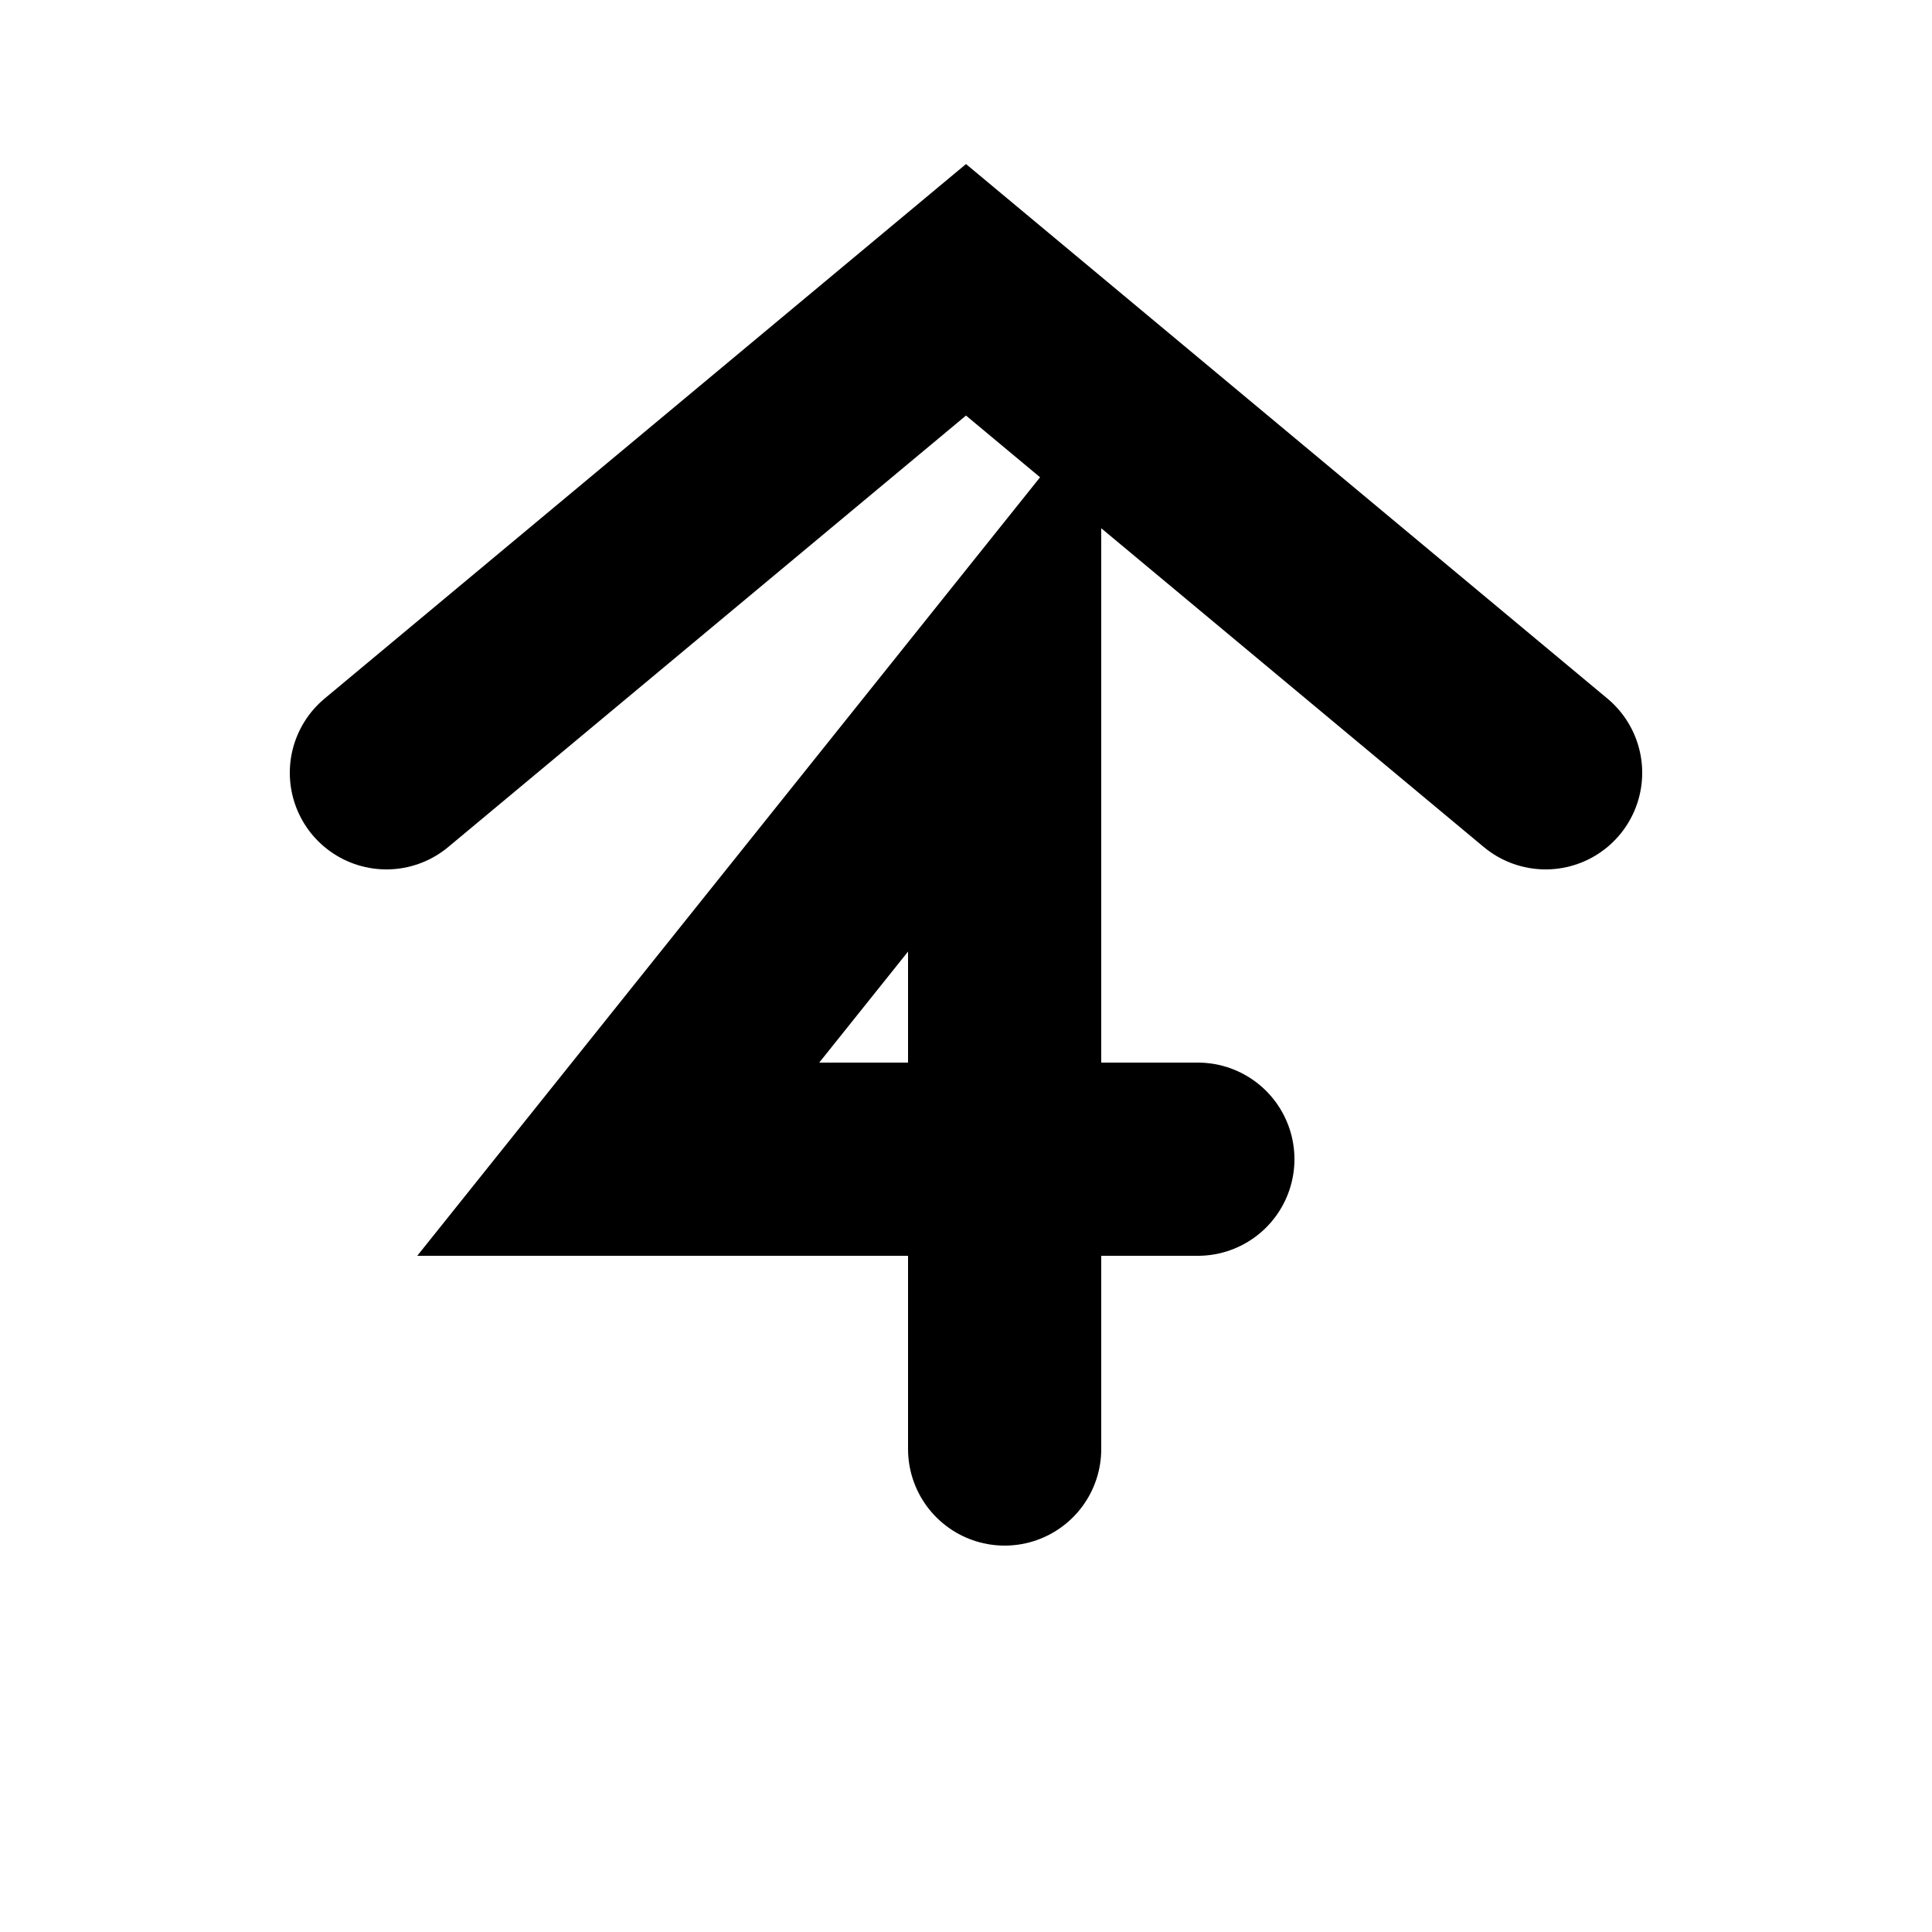
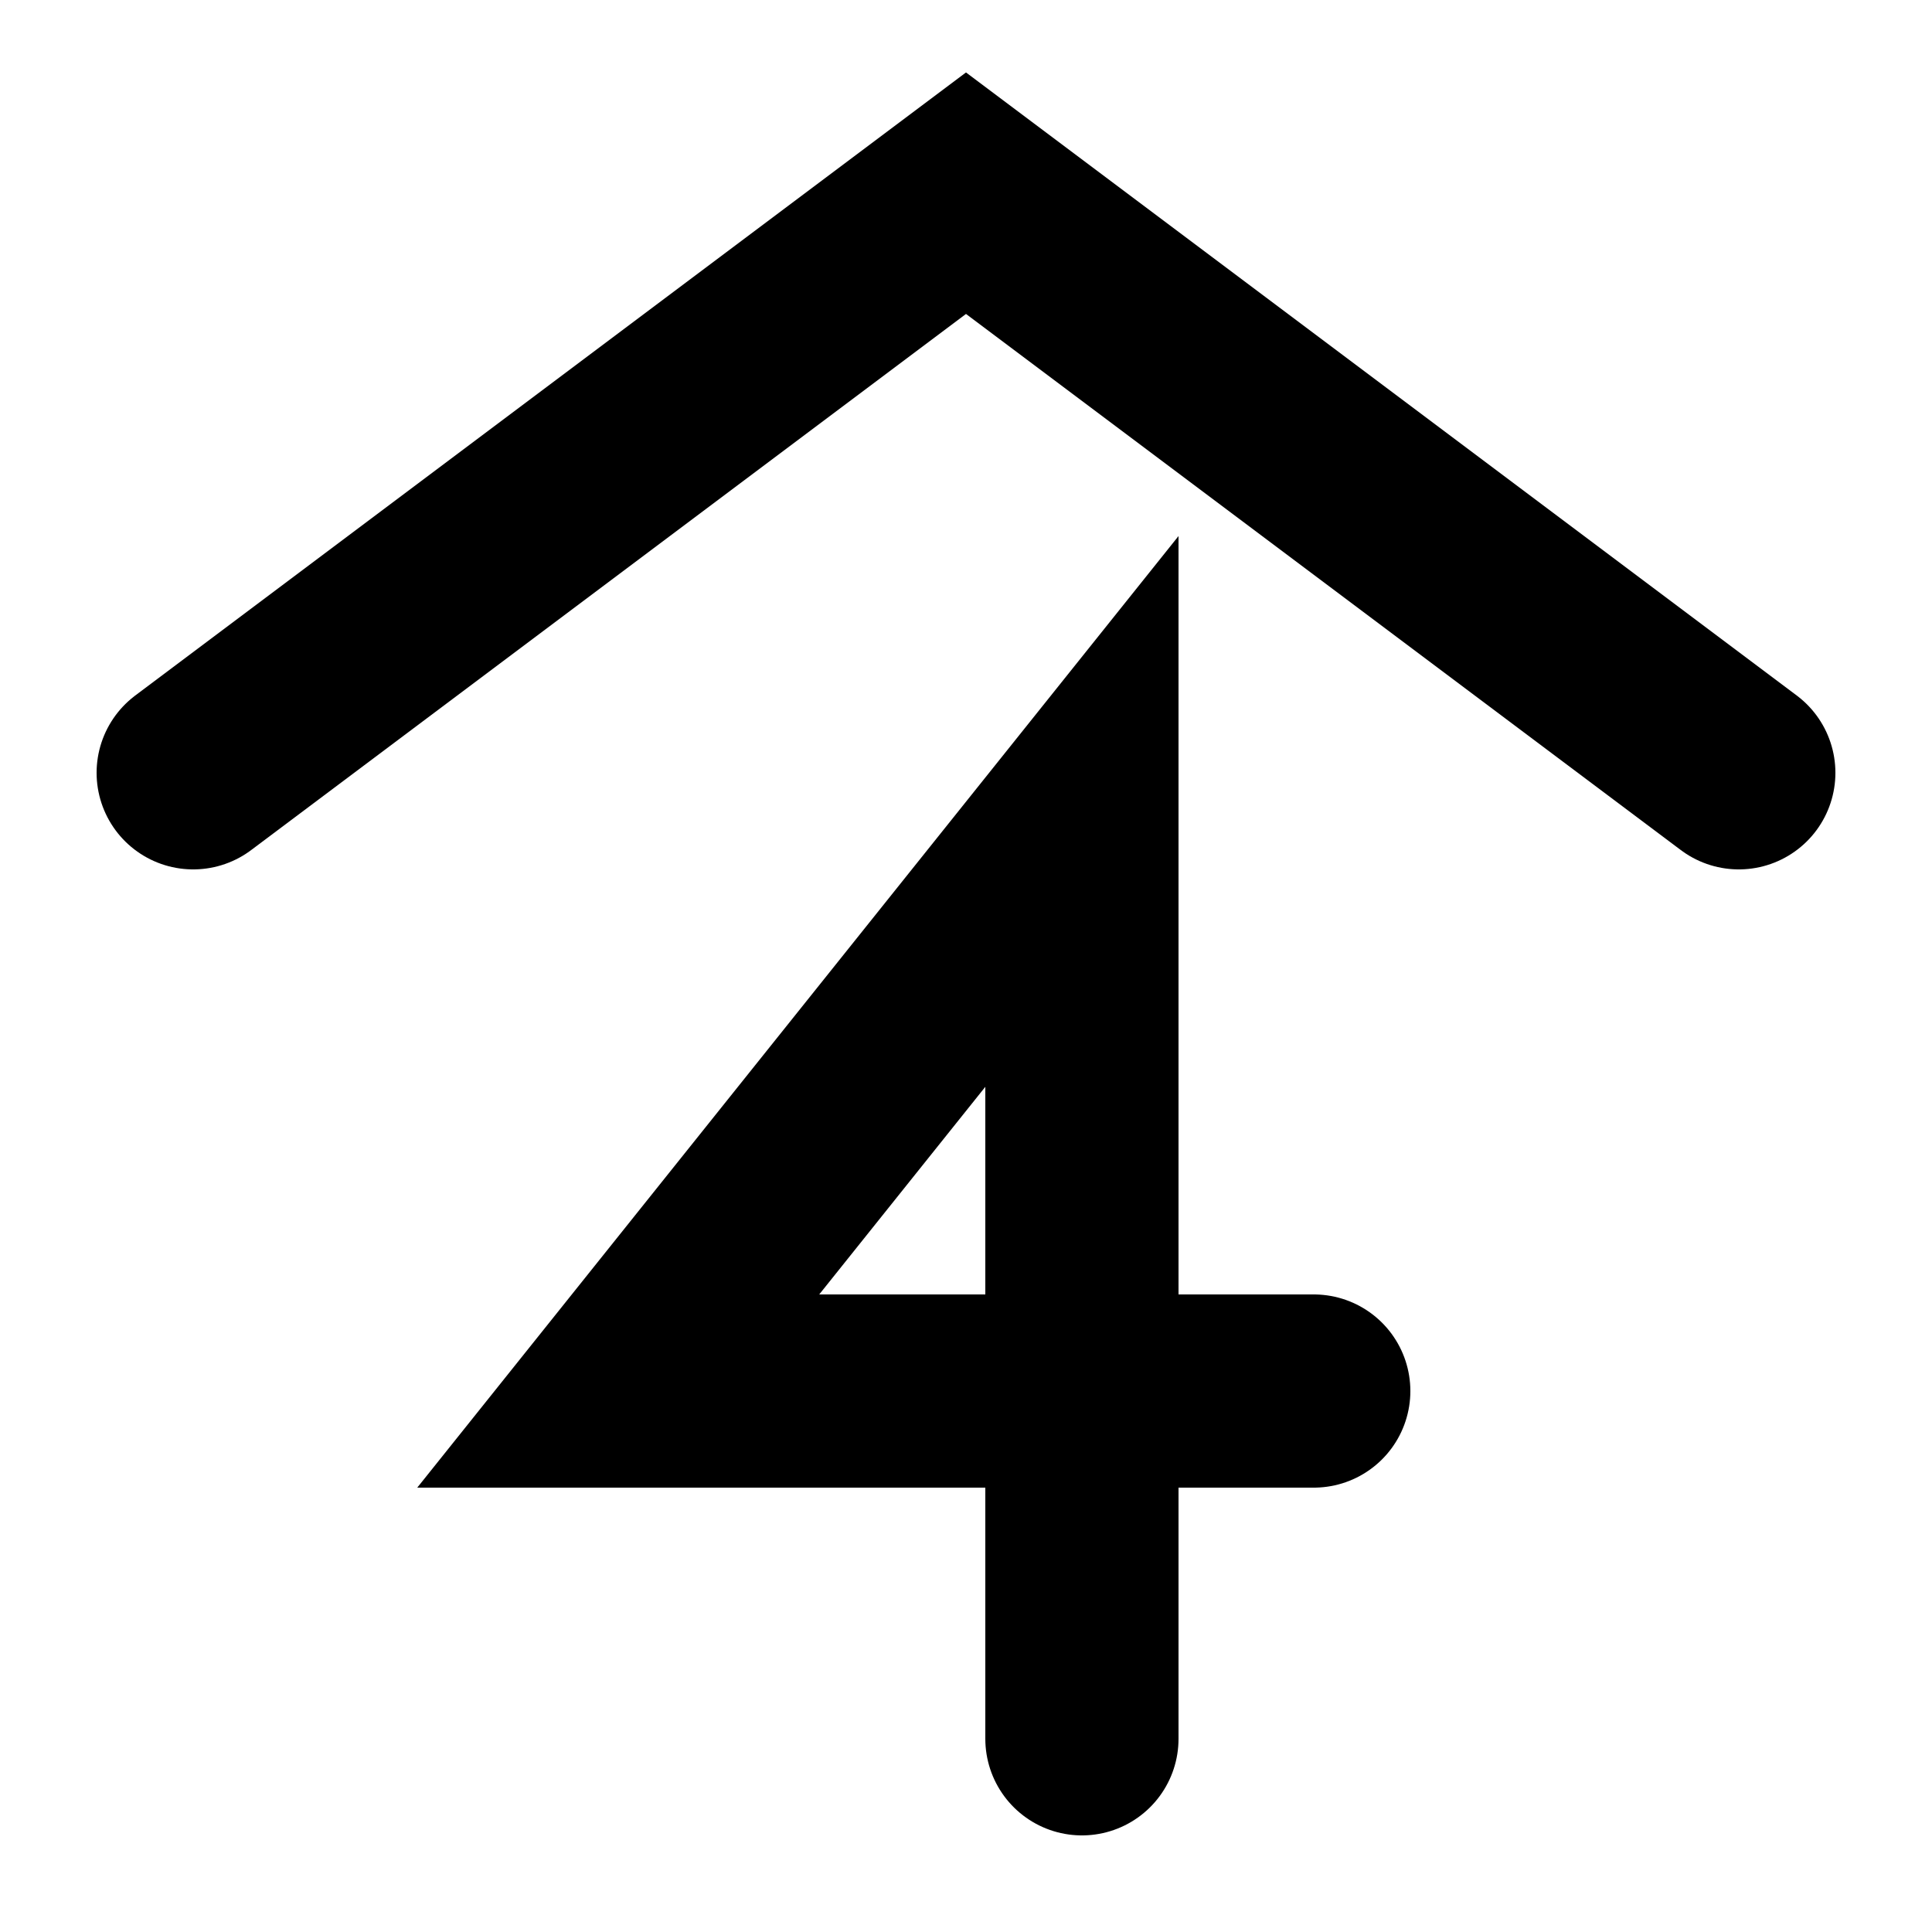
<svg xmlns="http://www.w3.org/2000/svg" version="1.1" id="Layer_1" x="0px" y="0px" viewBox="0 0 100 100" style="enable-background:new 0 0 100 100" xml:space="preserve">
-   <path stroke="#000" fill="none" stroke-width="10" stroke-linecap="round" d="M 20 40 L 50 15 L 80 40 M 62 60 L 32 60 L 52 35 L 52 75" />
+   <path stroke="#000" fill="none" stroke-width="10" stroke-linecap="round" d="M 10 40 L 50 10 L 90 40 M 68 72 L 32 72 L 56 42 L 56 90" />
</svg>
